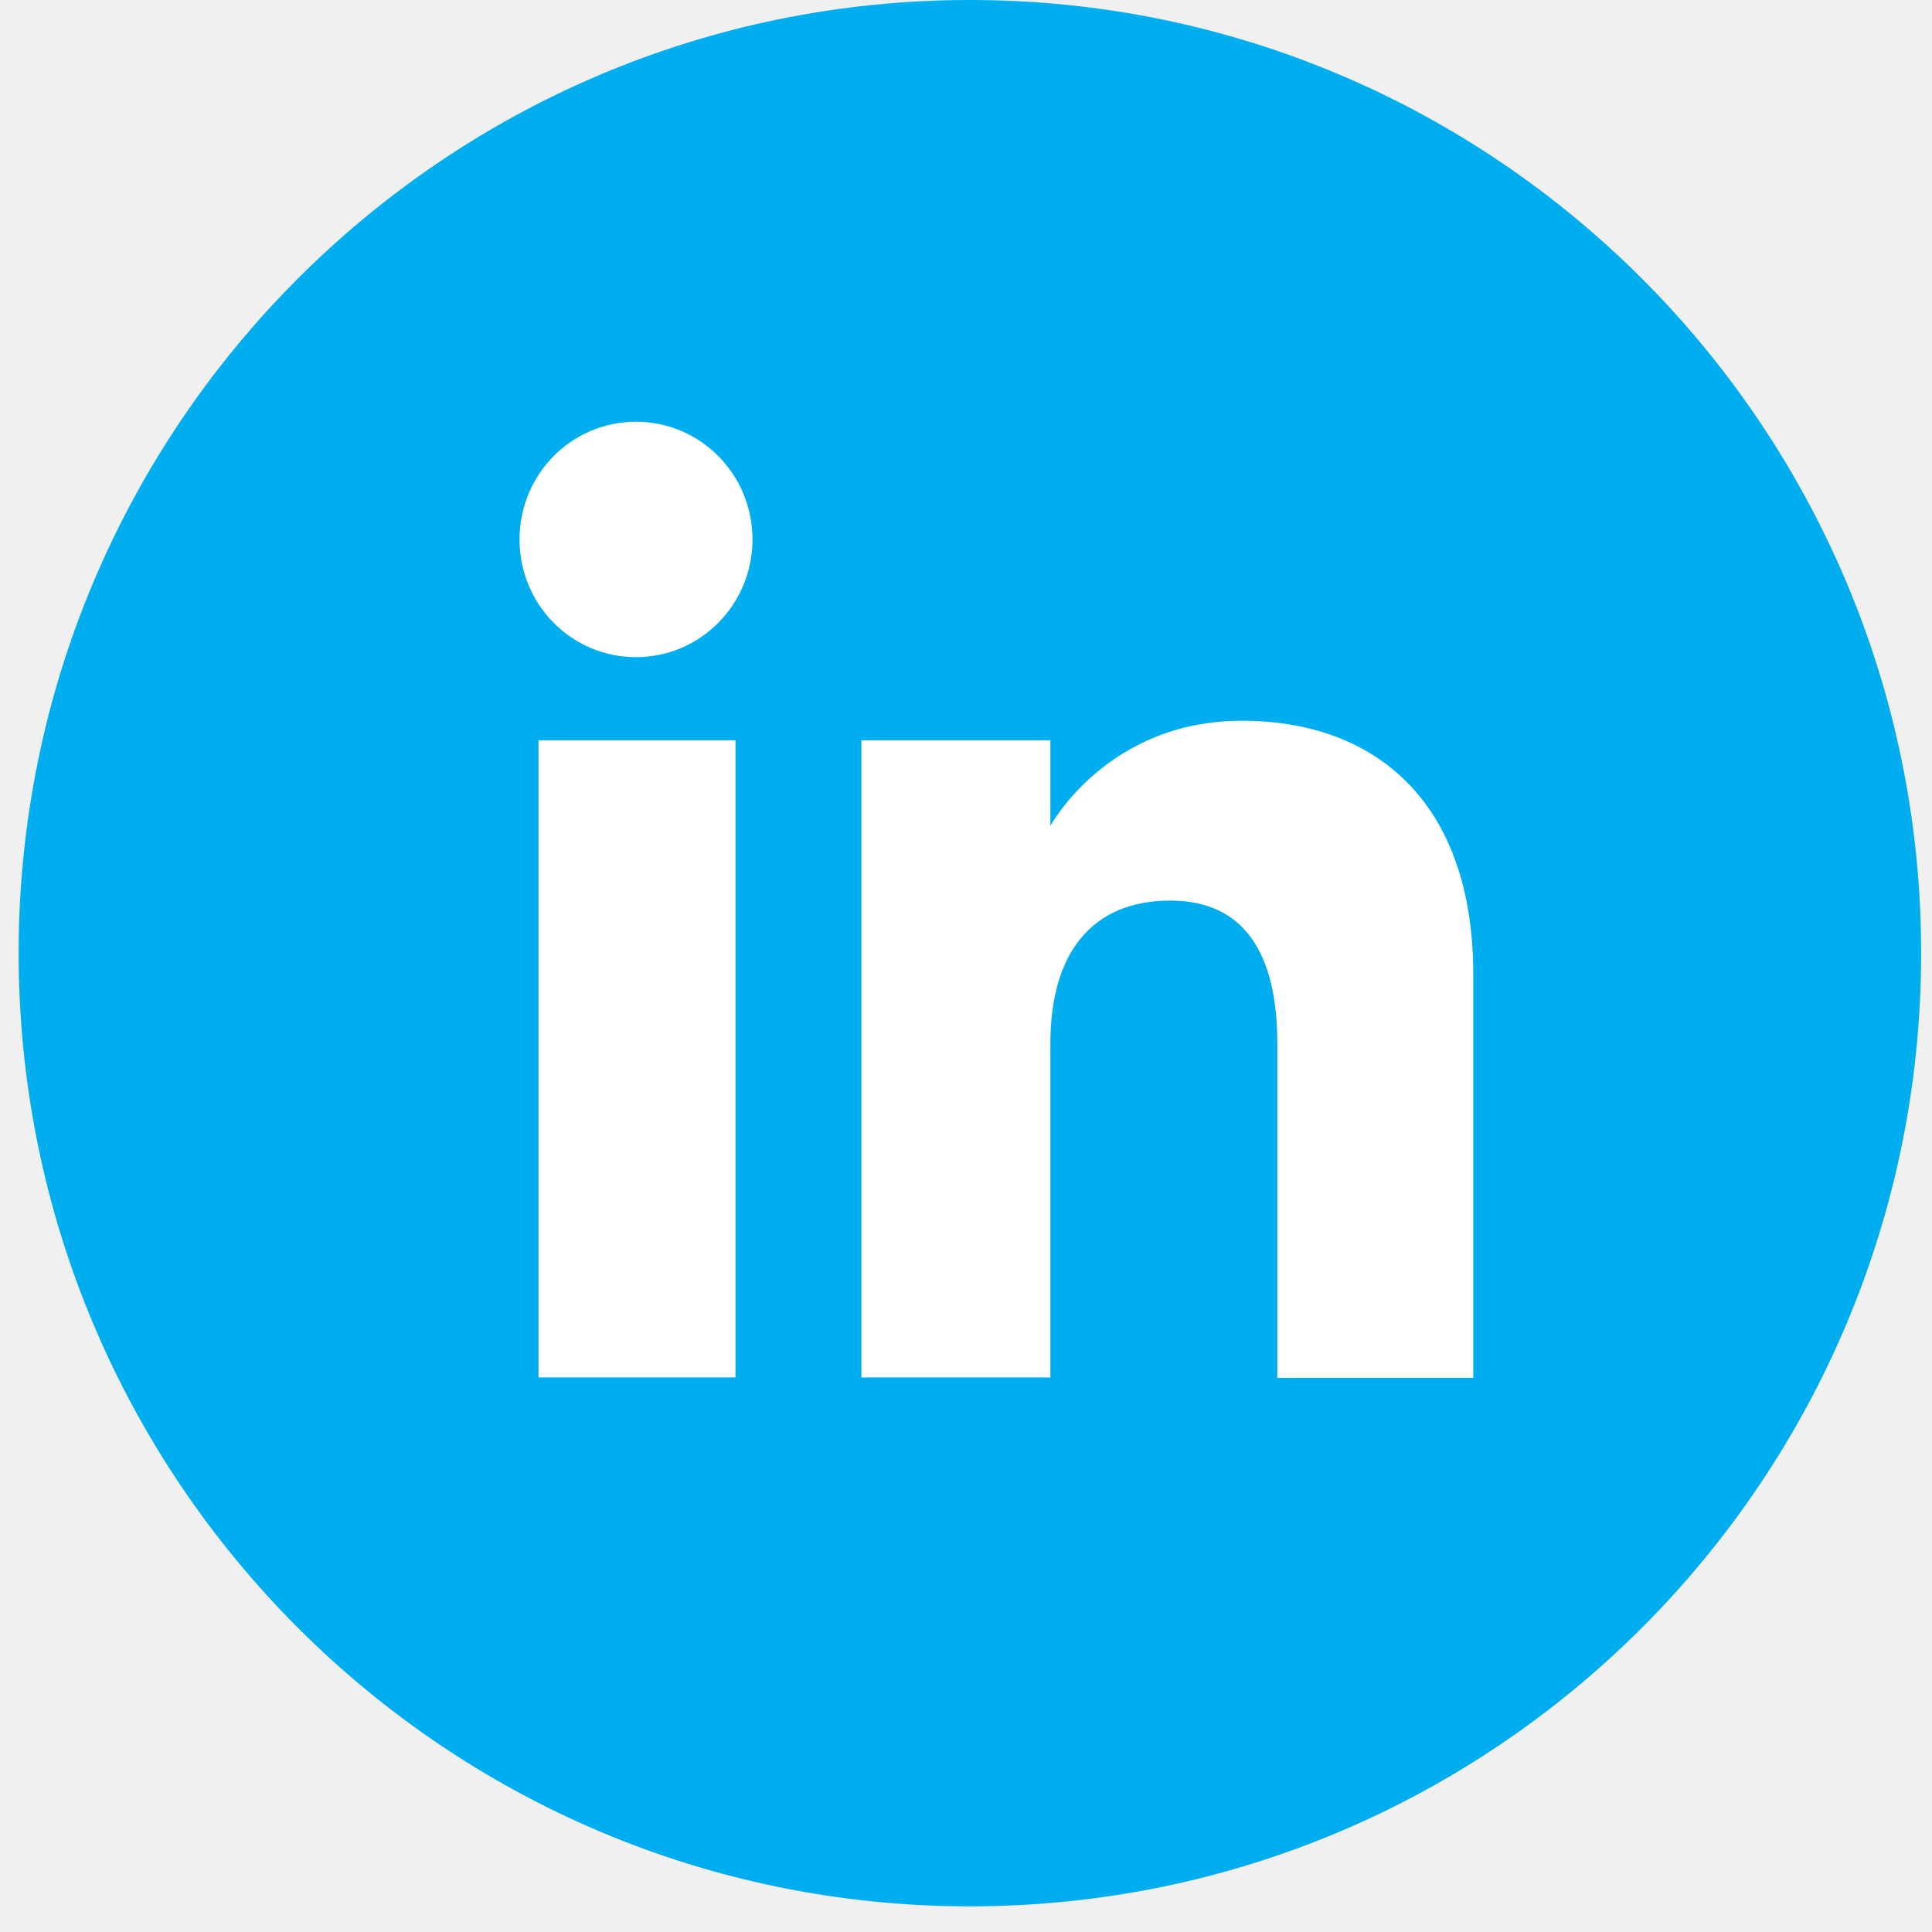
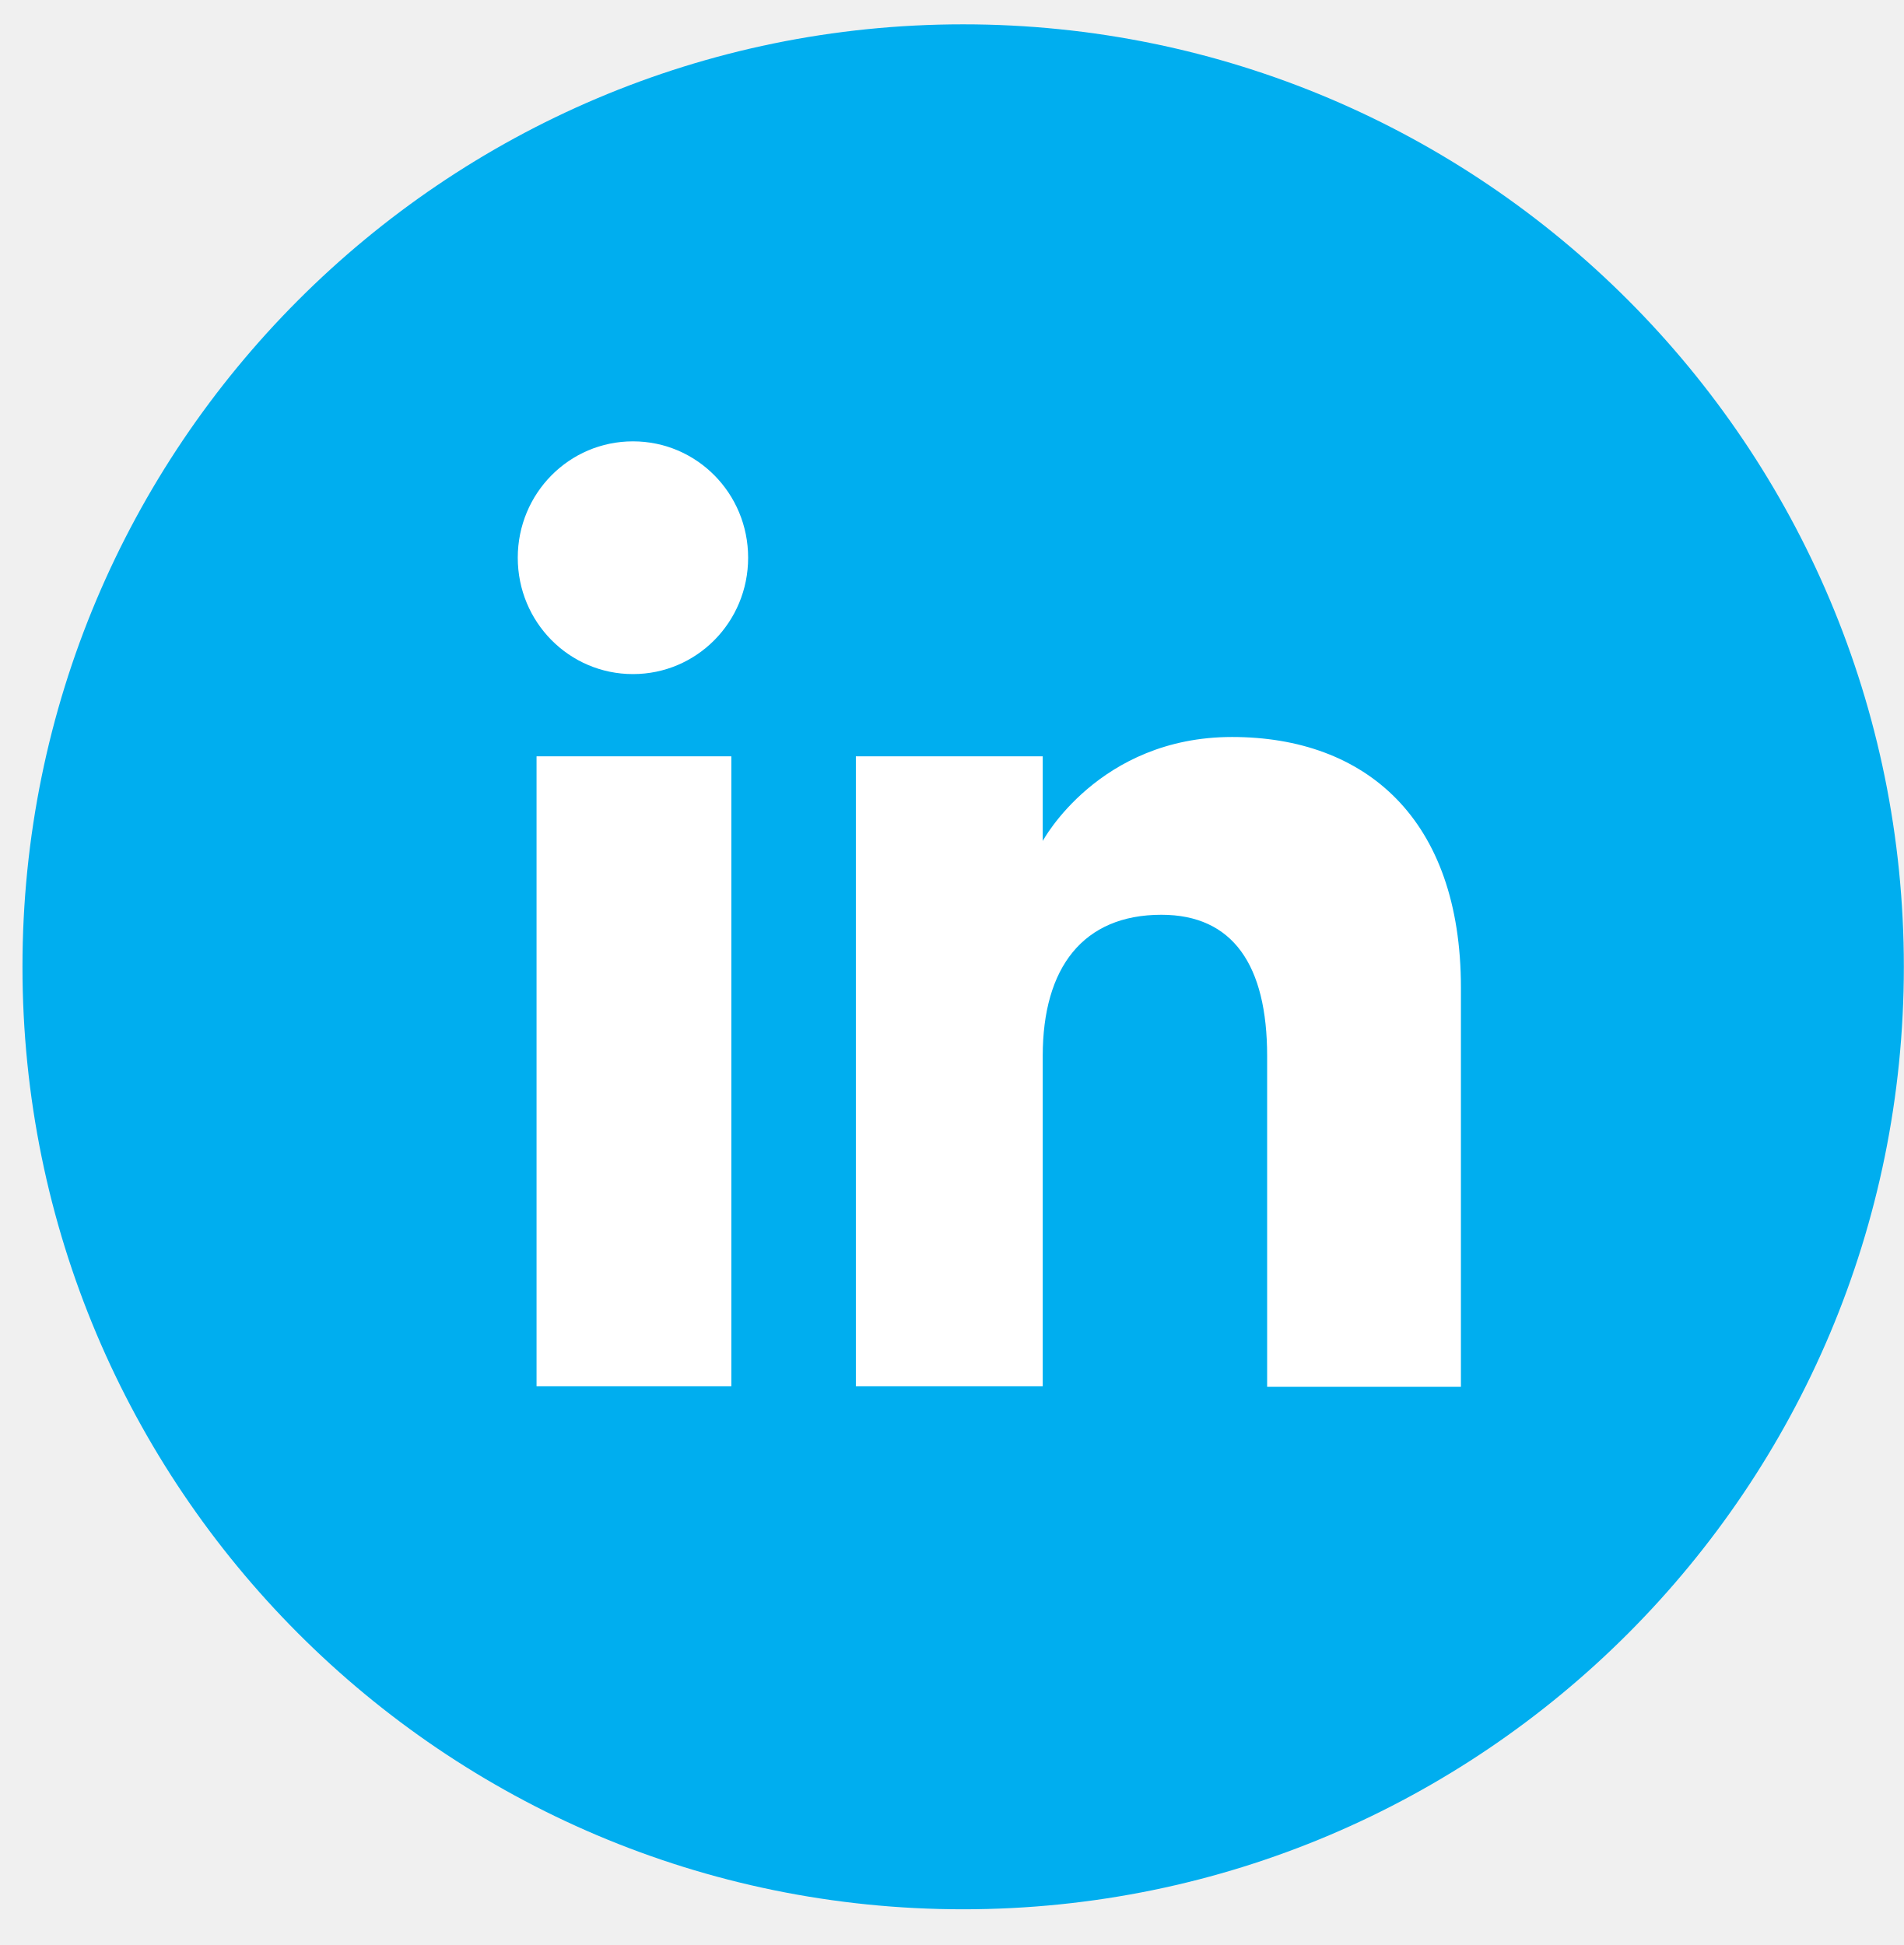
- <svg xmlns="http://www.w3.org/2000/svg" width="65" height="65" viewBox="0 0 65 65" fill="none">
-   <path d="M32.631 64.137C14.956 64.137 0.627 49.779 0.627 32.068C0.627 14.357 14.956 0 32.631 0C50.306 0 64.635 14.357 64.635 32.068C64.635 49.779 50.306 64.137 32.631 64.137Z" fill="#00AEEF" />
-   <path d="M24.744 24.906H18.117V46.342H24.744V24.906Z" fill="white" />
-   <path d="M21.397 22.109C23.566 22.109 25.316 20.34 25.316 18.149C25.316 15.958 23.566 14.189 21.397 14.189C19.227 14.189 17.479 15.958 17.479 18.149C17.479 20.34 19.227 22.109 21.397 22.109Z" fill="white" />
-   <path d="M35.339 35.102C35.339 32.085 36.718 30.299 39.375 30.299C41.813 30.299 42.974 32.018 42.974 35.102C42.974 38.185 42.974 46.358 42.974 46.358H49.566C49.566 46.358 49.566 38.523 49.566 32.776C49.566 27.03 46.32 24.249 41.78 24.249C37.239 24.249 35.339 27.788 35.339 27.788V24.907H28.981V46.342H35.339C35.339 46.358 35.339 38.404 35.339 35.102Z" fill="white" />
+ <svg xmlns="http://www.w3.org/2000/svg" width="46" height="47" viewBox="0 0 46 47" fill="none">
+   <path d="M23.271 46.137C10.719 46.137 0.543 35.94 0.543 23.362C0.543 10.784 10.719 0.588 23.271 0.588C35.824 0.588 46 10.784 46 23.362C46 35.94 35.824 46.137 23.271 46.137Z" fill="#00AEEF" />
+   <path d="M17.67 18.276H12.964V33.499H17.67V18.276Z" fill="white" />
+   <path d="M15.293 16.289C16.834 16.289 18.076 15.033 18.076 13.477C18.076 11.921 16.834 10.665 15.293 10.665C13.752 10.665 12.51 11.921 12.51 13.477C12.51 15.033 13.752 16.289 15.293 16.289Z" fill="white" />
+   <path d="M25.194 25.516C25.194 23.374 26.174 22.105 28.061 22.105C29.792 22.105 30.616 23.326 30.616 25.516C30.616 27.706 30.616 33.511 30.616 33.511H35.298C35.298 33.511 35.298 27.946 35.298 23.865C35.298 19.784 32.993 17.809 29.768 17.809C26.544 17.809 25.194 20.322 25.194 20.322V18.276H20.679V33.499H25.194C25.194 33.511 25.194 27.862 25.194 25.516Z" fill="white" />
</svg>
